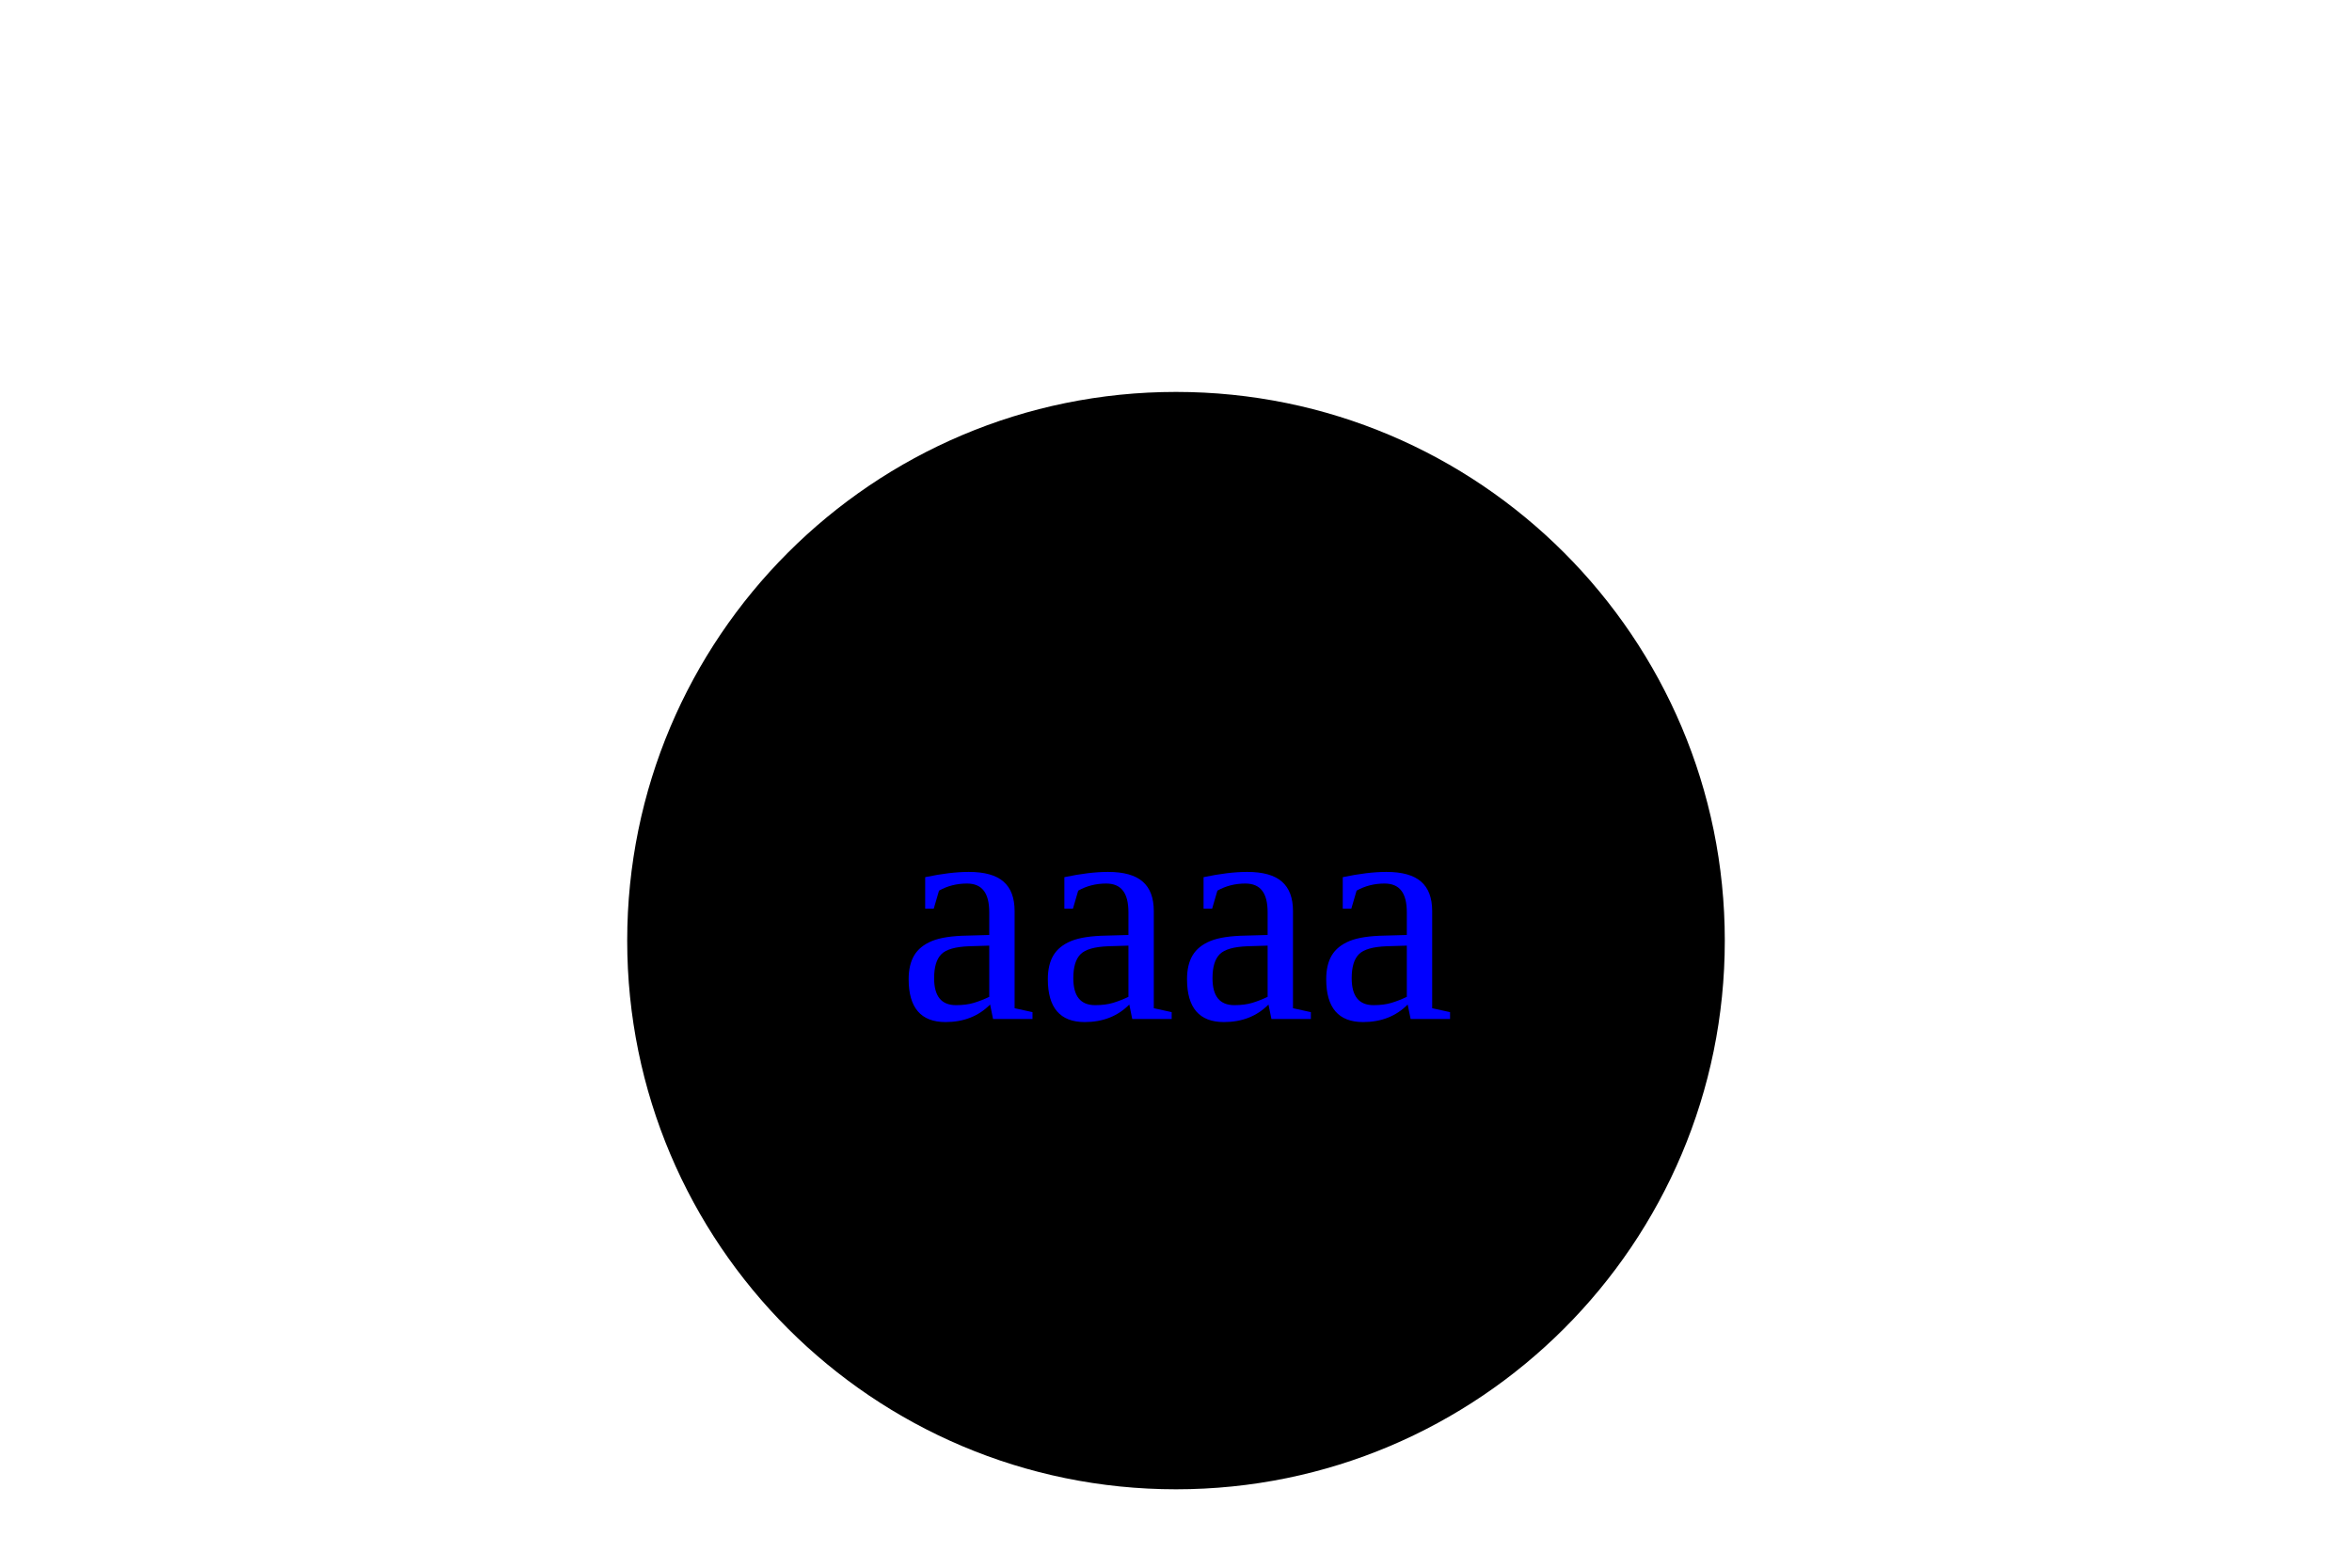
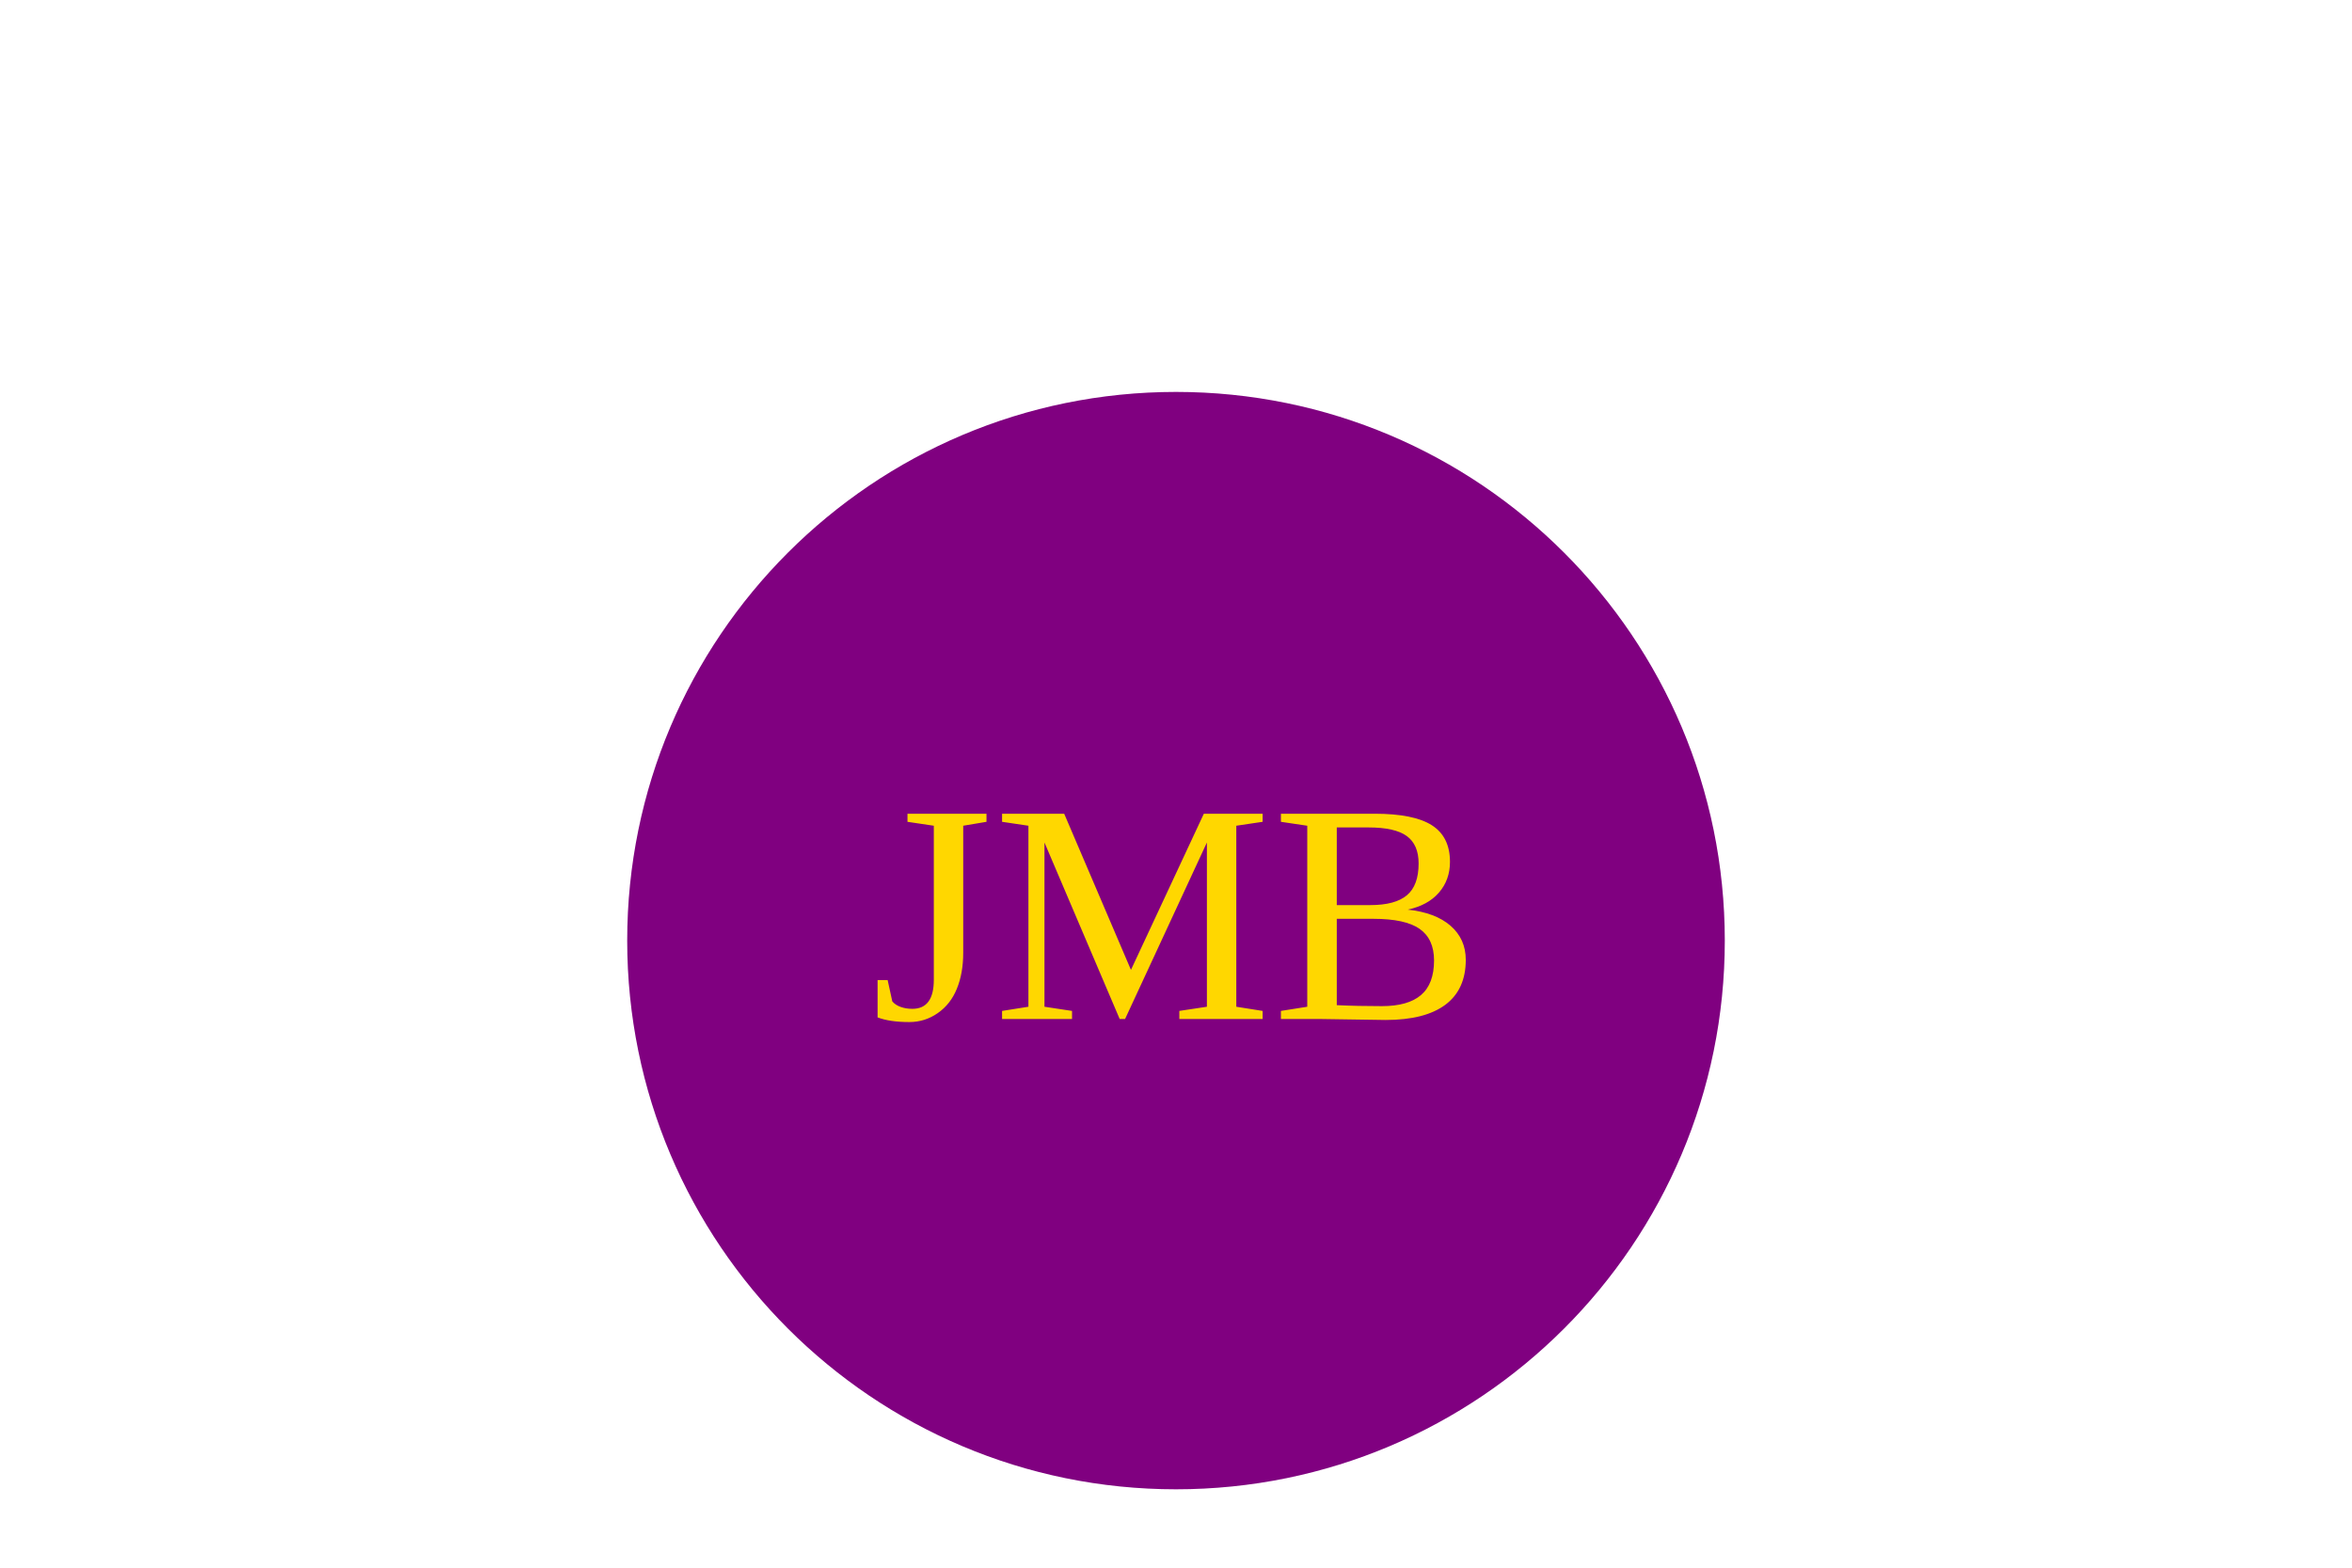
<svg xmlns="http://www.w3.org/2000/svg" version="1.1" width="300" height="200">
-   <g>circle<circle cx="150" cy="120" r="70" fill="black" />
-     <text x="150" y="130" text-anchor="middle" font-size="40" fill="blue">aaaa</text>
+   <g>circle<circle cx="150" cy="120" r="70" fill="purple" />
+     <text x="150" y="130" text-anchor="middle" font-size="40" fill="gold">JMB</text>
  </g>
</svg>
